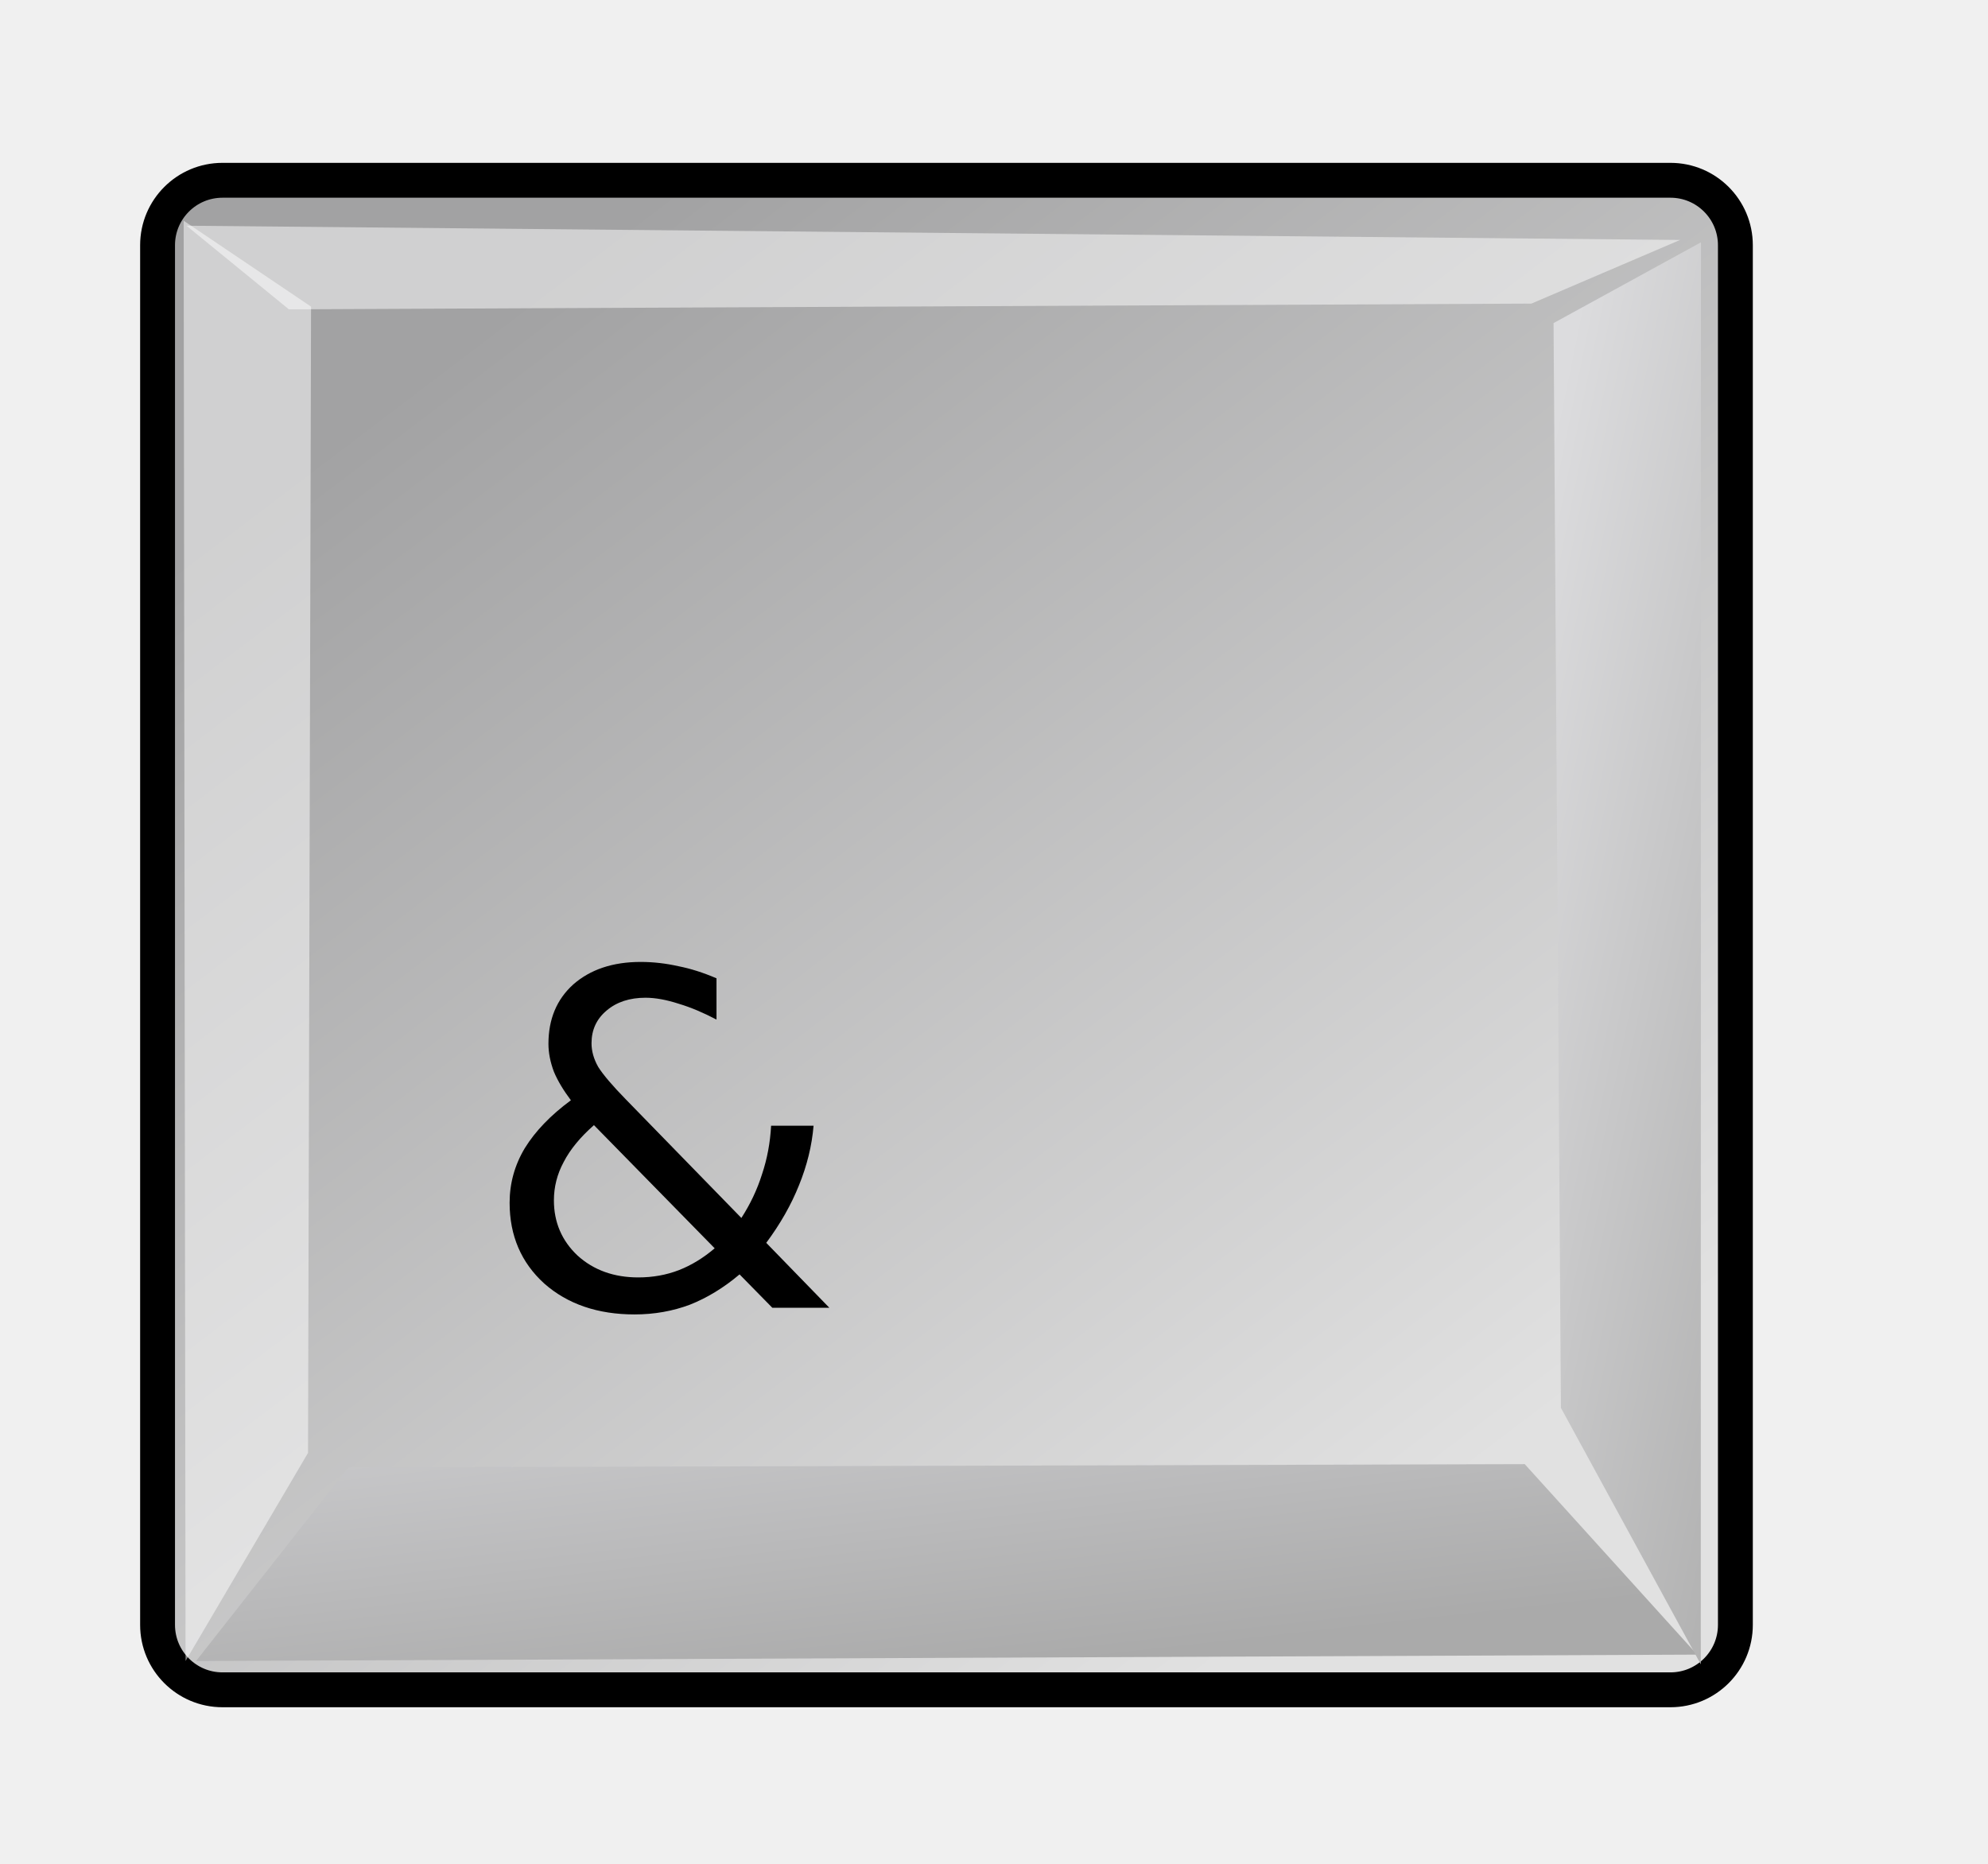
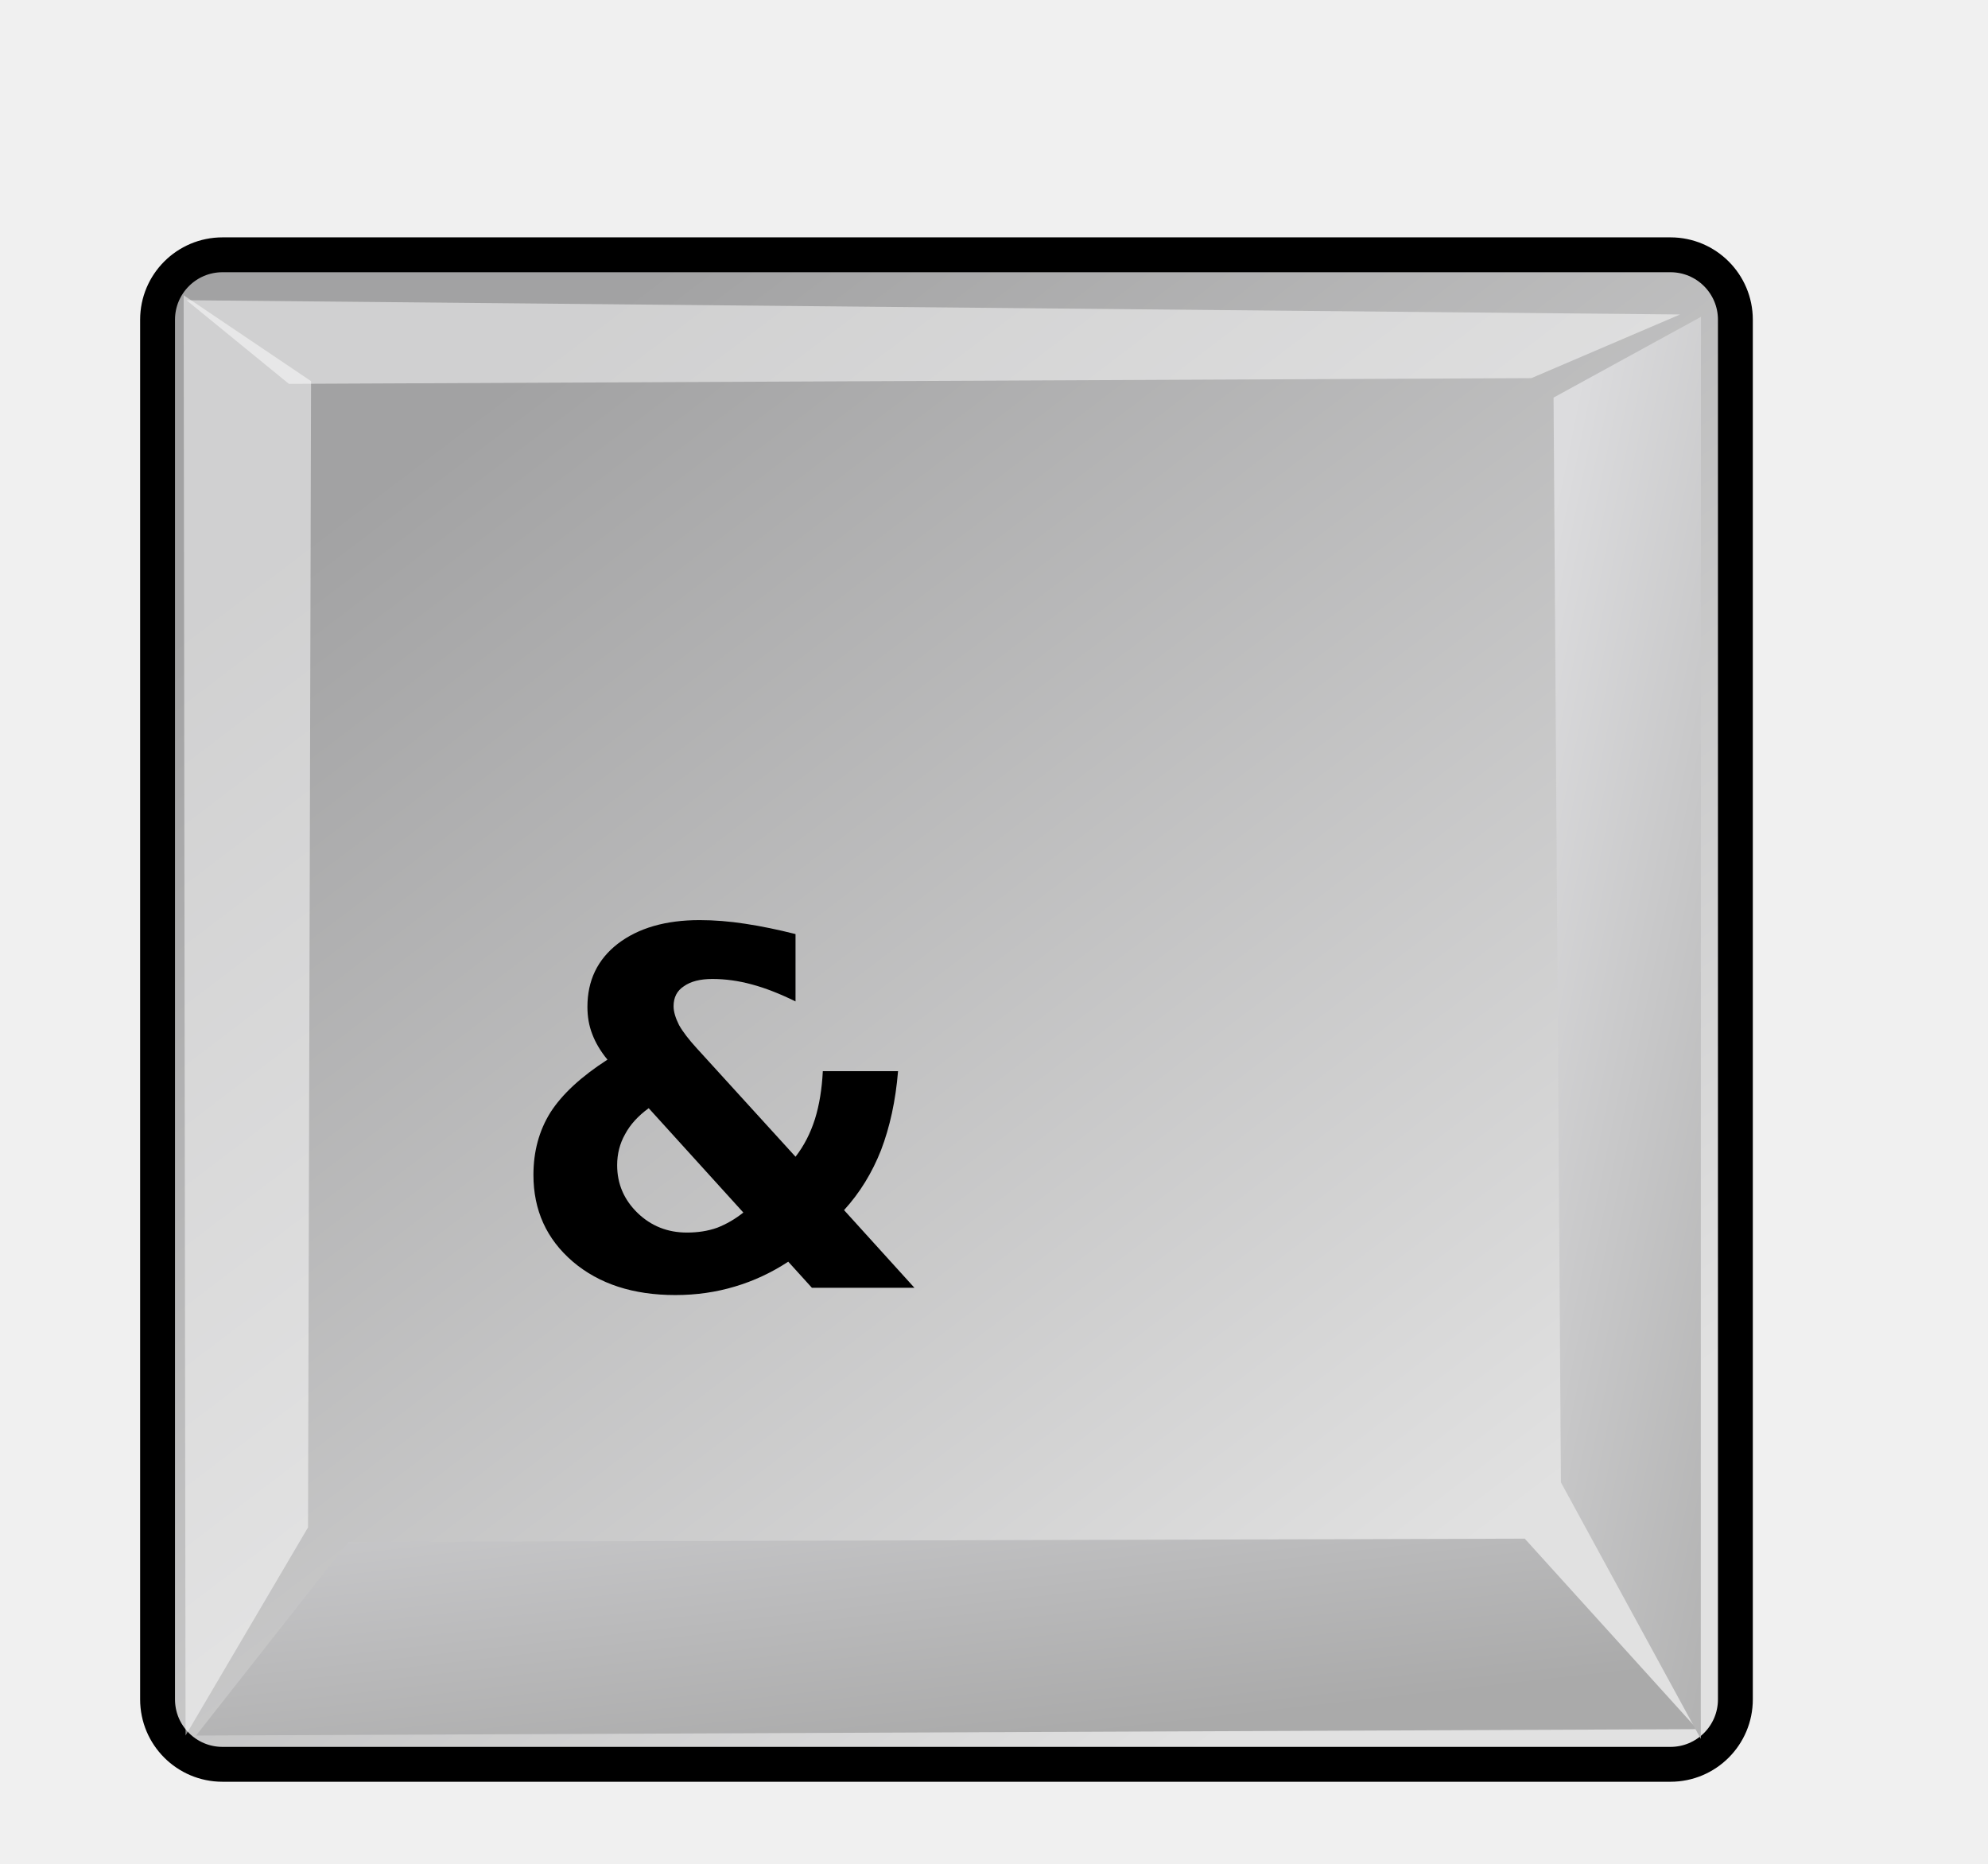
<svg xmlns="http://www.w3.org/2000/svg" xmlns:xlink="http://www.w3.org/1999/xlink" id="svg1770" height="48px" width="38.4pt">
  <defs id="defs3">
    <linearGradient id="linearGradient2103">
      <stop style="stop-color:#e1e1e1;stop-opacity:1;" offset="0" id="stop2105" />
      <stop style="stop-color:#a2a2a3;stop-opacity:1;" offset="1" id="stop2107" />
    </linearGradient>
    <linearGradient id="linearGradient2064">
      <stop style="stop-color:#b2b2b2;stop-opacity:1;" offset="0" id="stop2066" />
      <stop style="stop-color:#dcdcde;stop-opacity:1;" offset="1" id="stop2068" />
    </linearGradient>
    <linearGradient id="linearGradient2052">
      <stop style="stop-color:#aaaaaa;stop-opacity:1;" offset="0" id="stop2054" />
      <stop style="stop-color:#c8c8ca;stop-opacity:1;" offset="1" id="stop2056" />
    </linearGradient>
    <linearGradient id="linearGradient1784">
      <stop id="stop1785" offset="0" style="stop-color:#ffffff;stop-opacity:1;" />
      <stop id="stop1786" offset="1" style="stop-color:#dcdcde;stop-opacity:1;" />
    </linearGradient>
    <linearGradient y2="549.613" x2="511.689" y1="259.819" x1="250.054" gradientTransform="matrix(1.593044,0,0,1.241206,-129.6924,-73.34169)" gradientUnits="userSpaceOnUse" id="linearGradient1789" xlink:href="#linearGradient1784" />
    <linearGradient gradientUnits="userSpaceOnUse" y2="1222.128" x2="69.097" y1="1468.668" x1="205.673" gradientTransform="matrix(2.470094,0,0,0.404843,-5.695438,24.53693)" id="linearGradient1794" xlink:href="#linearGradient2052" />
    <linearGradient gradientUnits="userSpaceOnUse" y2="65.462" x2="1180.534" y1="284.347" x1="1390.407" gradientTransform="matrix(0.493865,0,0,2.024845,-5.695438,24.53693)" id="linearGradient1804" xlink:href="#linearGradient2064" />
    <linearGradient y2="549.613" x2="511.689" y1="259.819" x1="250.054" gradientTransform="matrix(1.593044,0,0,1.241206,-129.6924,-73.34169)" gradientUnits="userSpaceOnUse" id="linearGradient2083" xlink:href="#linearGradient1784" />
    <linearGradient y2="1222.128" x2="69.097" y1="1468.668" x1="205.673" gradientTransform="matrix(2.470094,0,0,0.404843,-5.695438,24.53693)" gradientUnits="userSpaceOnUse" id="linearGradient2085" xlink:href="#linearGradient2052" />
    <linearGradient y2="65.462" x2="1180.534" y1="284.347" x1="1390.407" gradientTransform="matrix(0.493865,0,0,2.024845,-5.695438,24.53693)" gradientUnits="userSpaceOnUse" id="linearGradient2087" xlink:href="#linearGradient2064" />
    <linearGradient y2="65.462" x2="1180.534" y1="284.347" x1="1390.407" gradientTransform="matrix(2.351632e-2,0,0,0.119682,11.31112,7.804527)" gradientUnits="userSpaceOnUse" id="linearGradient2094" xlink:href="#linearGradient2064" />
    <linearGradient y2="1222.128" x2="69.097" y1="1468.668" x1="205.673" gradientTransform="matrix(0.117618,0,0,2.392903e-2,2.29468,7.804527)" gradientUnits="userSpaceOnUse" id="linearGradient2098" xlink:href="#linearGradient2052" />
    <linearGradient y2="15.033" x2="13.166" y1="42.567" x1="34.792" gradientTransform="matrix(1.135639,0,0,1.098332,-5.414986,-5.868595)" gradientUnits="userSpaceOnUse" id="linearGradient2101" xlink:href="#linearGradient2103" />
+     <linearGradient xlink:href="#linearGradient2103" id="linearGradient2416" gradientUnits="userSpaceOnUse" gradientTransform="matrix(1.135639,0,0,1.098332,-5.414986,-5.868595)" x1="34.792" y1="42.567" x2="13.166" y2="15.033" />
+     <linearGradient xlink:href="#linearGradient2052" id="linearGradient2418" gradientUnits="userSpaceOnUse" gradientTransform="matrix(0.117618,0,0,2.392903e-2,2.29468,7.804527)" x1="205.673" y1="1468.668" x2="69.097" y2="1222.128" />
+     <linearGradient xlink:href="#linearGradient2064" id="linearGradient2420" gradientUnits="userSpaceOnUse" gradientTransform="matrix(2.351632e-2,0,0,0.119682,11.31112,7.804527)" x1="1390.407" y1="284.347" x2="1180.534" y2="65.462" />
  </defs>
  <g id="layer1">
-     <rect ry="1.672" rx="1.672" y="4.643" x="4.058" height="38.876" width="40.636" id="rect1788" style="fill:url(#linearGradient2101);fill-opacity:1;stroke:#000000;stroke-width:0.898;stroke-linecap:round;stroke-linejoin:miter;stroke-miterlimit:4;stroke-dashoffset:0;stroke-opacity:1" />
-     <path id="path1790" d="M 5.049,42.778 L 8.971,37.792 L 39.269,37.707 L 43.71,42.613 L 5.049,42.778 z " style="fill:url(#linearGradient2098);fill-opacity:1;fill-rule:evenodd;stroke:none;stroke-width:0.25pt;stroke-linecap:butt;stroke-linejoin:miter;stroke-opacity:1" />
-     <path id="path1795" d="M 4.779,42.778 L 7.933,37.418 L 8.011,7.897 L 4.73,5.685 L 4.779,42.778 z " style="opacity:0.497;fill:#ffffff;fill-opacity:1;fill-rule:evenodd;stroke:none;stroke-width:0.25pt;stroke-linecap:butt;stroke-linejoin:miter;stroke-opacity:1" />
-     <path id="path1800" d="M 43.803,42.863 L 40.201,36.258 L 40.011,8.321 L 43.807,6.241 L 43.803,42.863 z " style="fill:url(#linearGradient2094);fill-opacity:1;fill-rule:evenodd;stroke:none;stroke-width:0.25pt;stroke-linecap:butt;stroke-linejoin:miter;stroke-opacity:1" />
-     <path id="path1805" d="M 4.803,5.813 L 7.441,7.967 L 39.44,7.819 L 43.269,6.18 L 4.803,5.813 z " style="opacity:0.497;fill:#ffffff;fill-opacity:1;fill-rule:evenodd;stroke:none;stroke-width:0.25pt;stroke-linecap:butt;stroke-linejoin:miter;stroke-opacity:1" />
-     <text id="text2061" y="33.681" x="12.374" style="line-height:100%;writing-mode:lr;text-anchor:start;font-family:Bitstream Vera Sans;stroke-opacity:1;stroke-linejoin:miter;stroke-linecap:butt;stroke-width:1pt;stroke:none;fill-opacity:1;fill:#000000;font-stretch:normal;font-weight:normal;font-variant:normal;font-style:normal;font-size:12" xml:space="preserve">
-       <tspan y="33.681" x="12.374" id="tspan2063">&amp;</tspan>
-     </text>
+     <g id="g2407" transform="translate(0,1.919005)">
+       <rect style="fill:url(#linearGradient2416);fill-opacity:1;stroke:#000000;stroke-width:0.898;stroke-linecap:round;stroke-linejoin:miter;stroke-miterlimit:4;stroke-dashoffset:0;stroke-opacity:1" id="rect1788" width="40.636" height="38.876" x="4.058" y="4.643" rx="1.672" ry="1.672" />
+       <path style="fill:url(#linearGradient2418);fill-opacity:1;fill-rule:evenodd;stroke:none;stroke-width:0.25pt;stroke-linecap:butt;stroke-linejoin:miter;stroke-opacity:1" d="M 5.049,42.778 L 8.971,37.792 L 39.269,37.707 L 43.71,42.613 L 5.049,42.778 z" id="path1790" />
+       <path style="opacity:0.497;fill:#ffffff;fill-opacity:1;fill-rule:evenodd;stroke:none;stroke-width:0.25pt;stroke-linecap:butt;stroke-linejoin:miter;stroke-opacity:1" d="M 4.779,42.778 L 7.933,37.418 L 8.011,7.897 L 4.73,5.685 L 4.779,42.778 z" id="path1795" />
+       <path style="fill:url(#linearGradient2420);fill-opacity:1;fill-rule:evenodd;stroke:none;stroke-width:0.25pt;stroke-linecap:butt;stroke-linejoin:miter;stroke-opacity:1" d="M 43.803,42.863 L 40.201,36.258 L 40.011,8.321 L 43.807,6.241 L 43.803,42.863 z" id="path1800" />
+       <path style="opacity:0.497;fill:#ffffff;fill-opacity:1;fill-rule:evenodd;stroke:none;stroke-width:0.25pt;stroke-linecap:butt;stroke-linejoin:miter;stroke-opacity:1" d="M 4.803,5.813 L 7.441,7.967 L 39.44,7.819 L 43.269,6.18 L 4.803,5.813 z" id="path1805" />
+       <text xml:space="preserve" style="font-size:12.746px;font-style:normal;font-variant:normal;font-weight:bold;font-stretch:normal;writing-mode:lr-tb;text-anchor:start;fill:#000000;fill-opacity:1;stroke:none;font-family:Bitstream Vera Sans" x="12.973" y="31.246" id="text14572">
+         <tspan id="tspan14574" x="12.973" y="31.246">&amp;</tspan>
+       </text>
+     </g>
  </g>
</svg>
